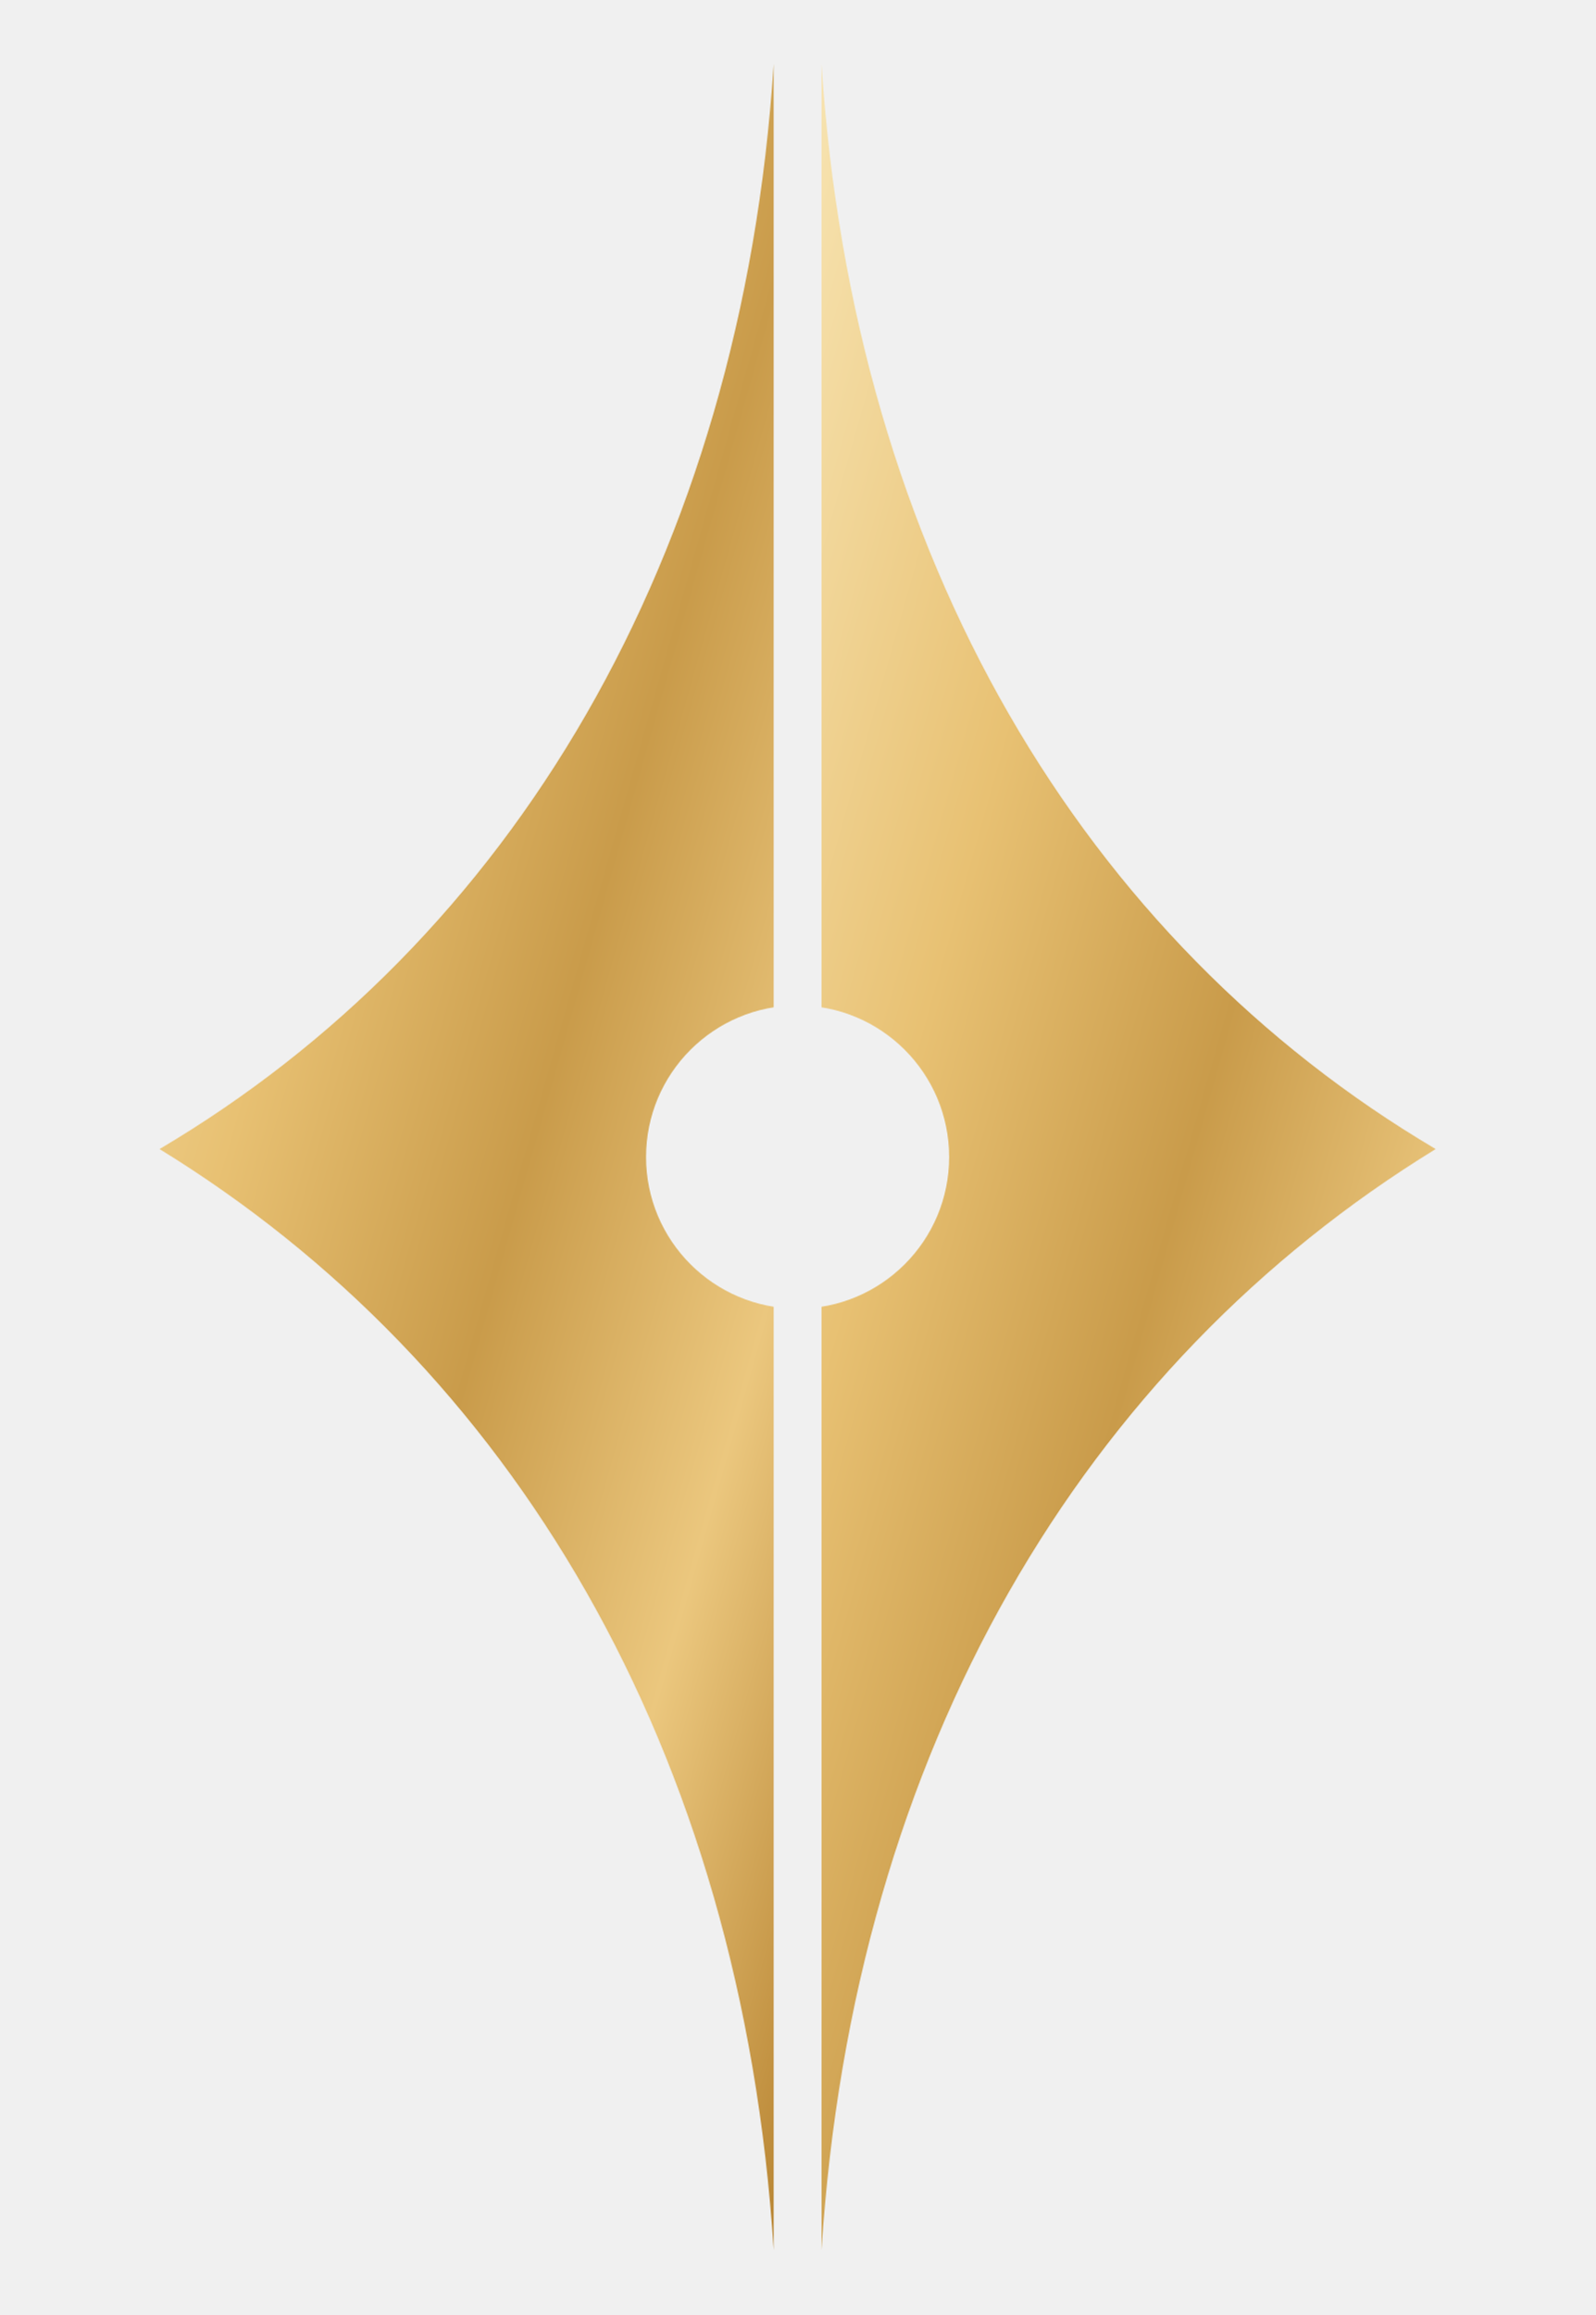
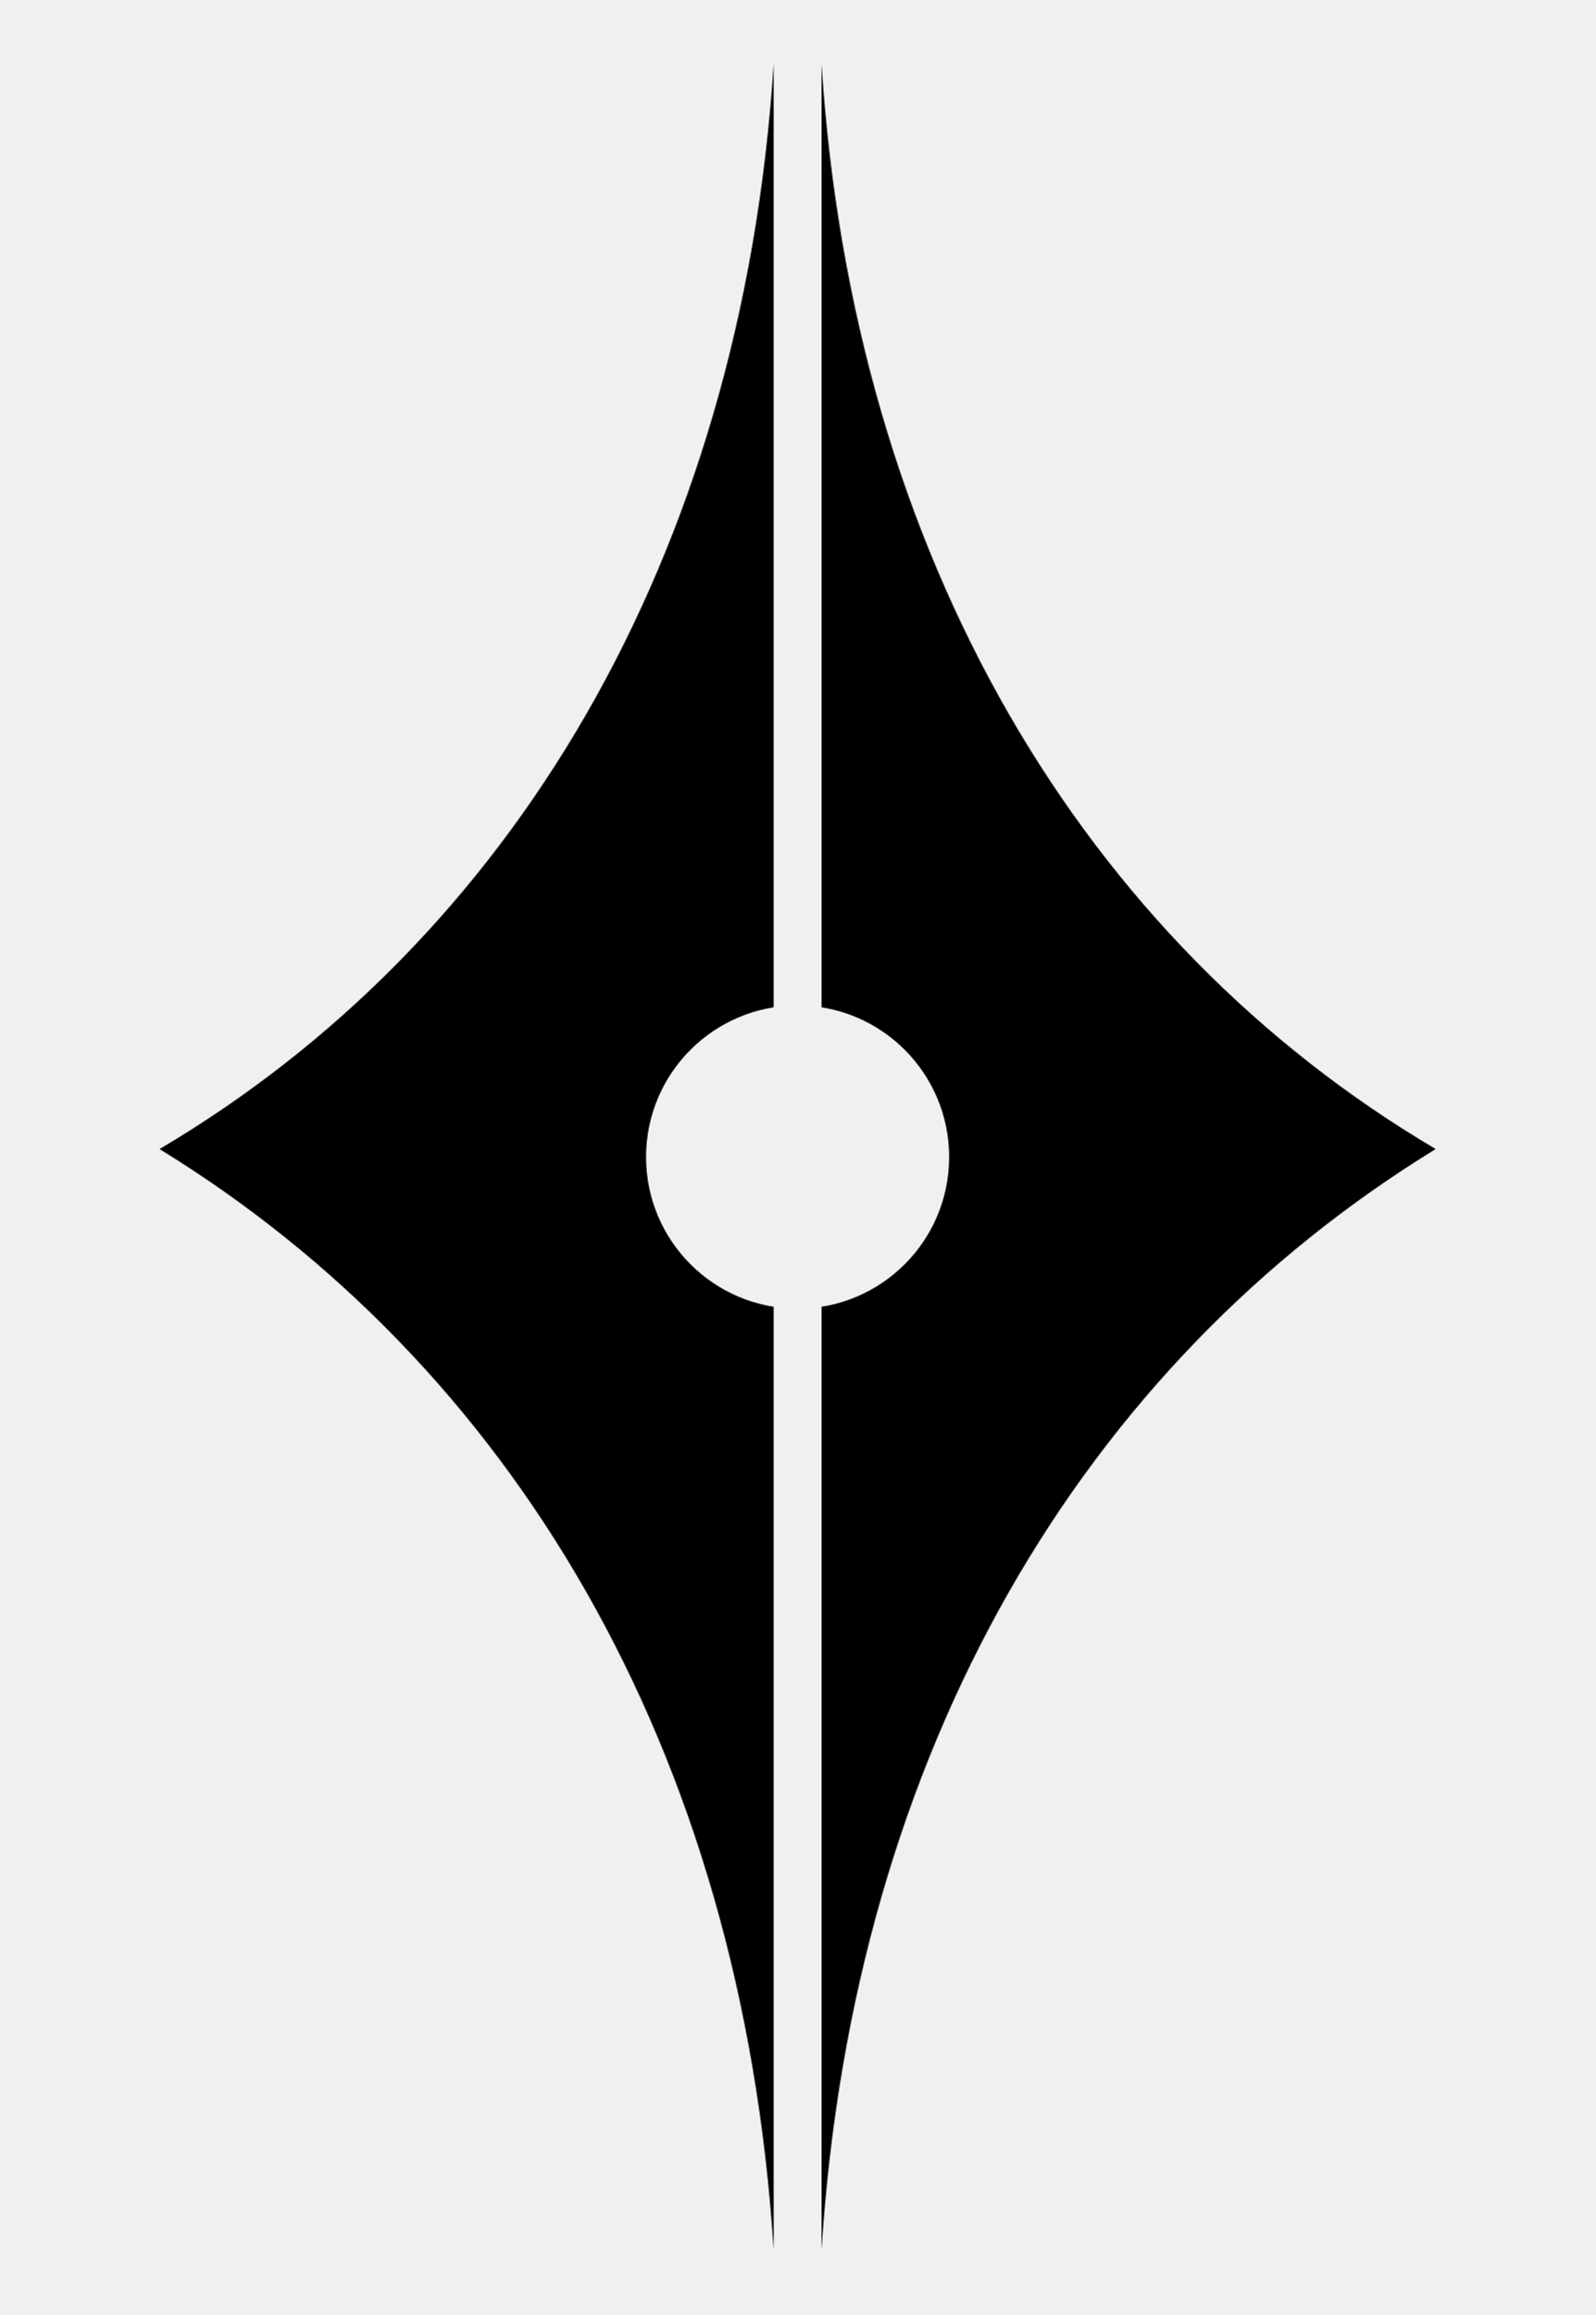
<svg xmlns="http://www.w3.org/2000/svg" viewBox="200 40 400 580" width="400" height="580" role="img" aria-label="TalkForge">
  <defs>
-     <linearGradient id="tfGold" x1="0" y1="0" x2="1" y2="1">
-       <stop offset="0%" stop-color="#F7E3B0" />
-       <stop offset="30%" stop-color="#E8C173" />
-       <stop offset="55%" stop-color="#C99B4A" />
-       <stop offset="78%" stop-color="#EBC77E" />
-       <stop offset="100%" stop-color="#B98634" />
-     </linearGradient>
-     <mask id="tfHole">
+     <mask id="tfHoleMono">
      <rect x="200" y="40" width="400" height="580" fill="#fff" />
      <circle cx="400" cy="330" r="38" fill="#000" />
    </mask>
  </defs>
-   <g mask="url(#tfHole)" fill="url(#tfGold)">
+   <g mask="url(#tfHoleMono)" fill="currentColor">
    <path d="M394 56              C 386 180 328 276 240 328              C 328 382 386 478 394 604              Z" />
    <path d="M406 56              C 414 180 472 276 560 328              C 472 382 414 478 406 604              Z" />
  </g>
</svg>
